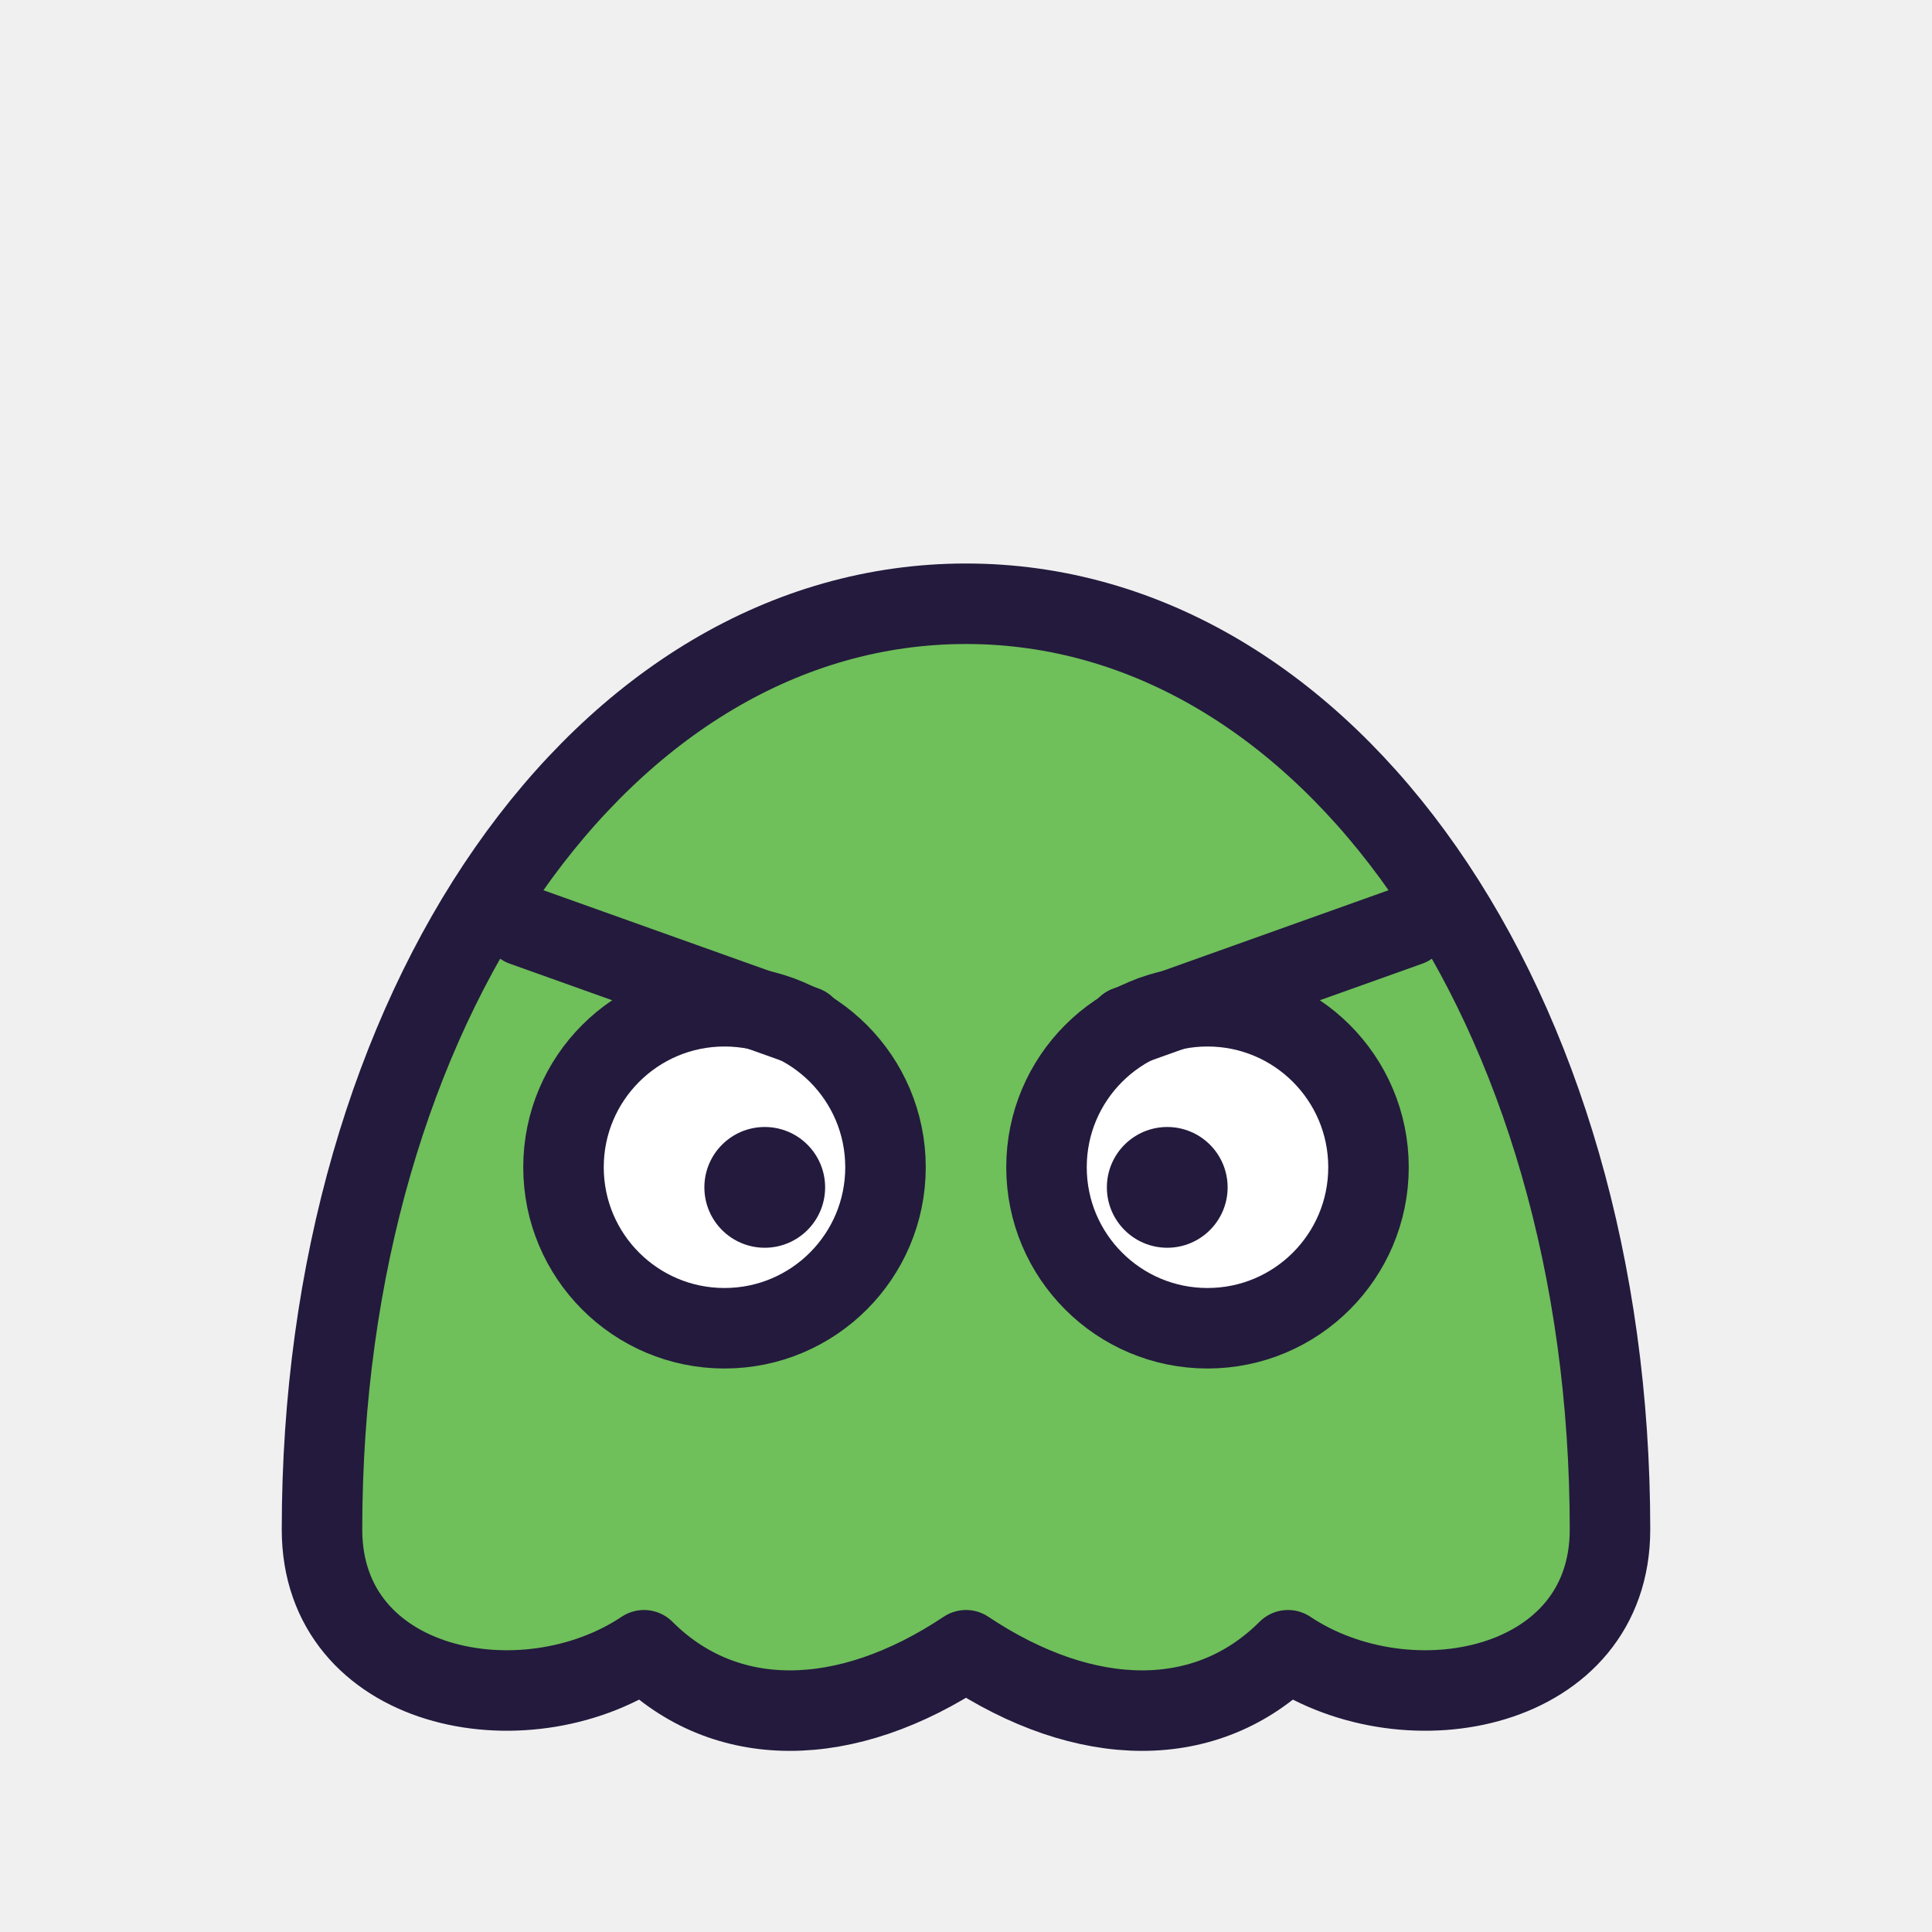
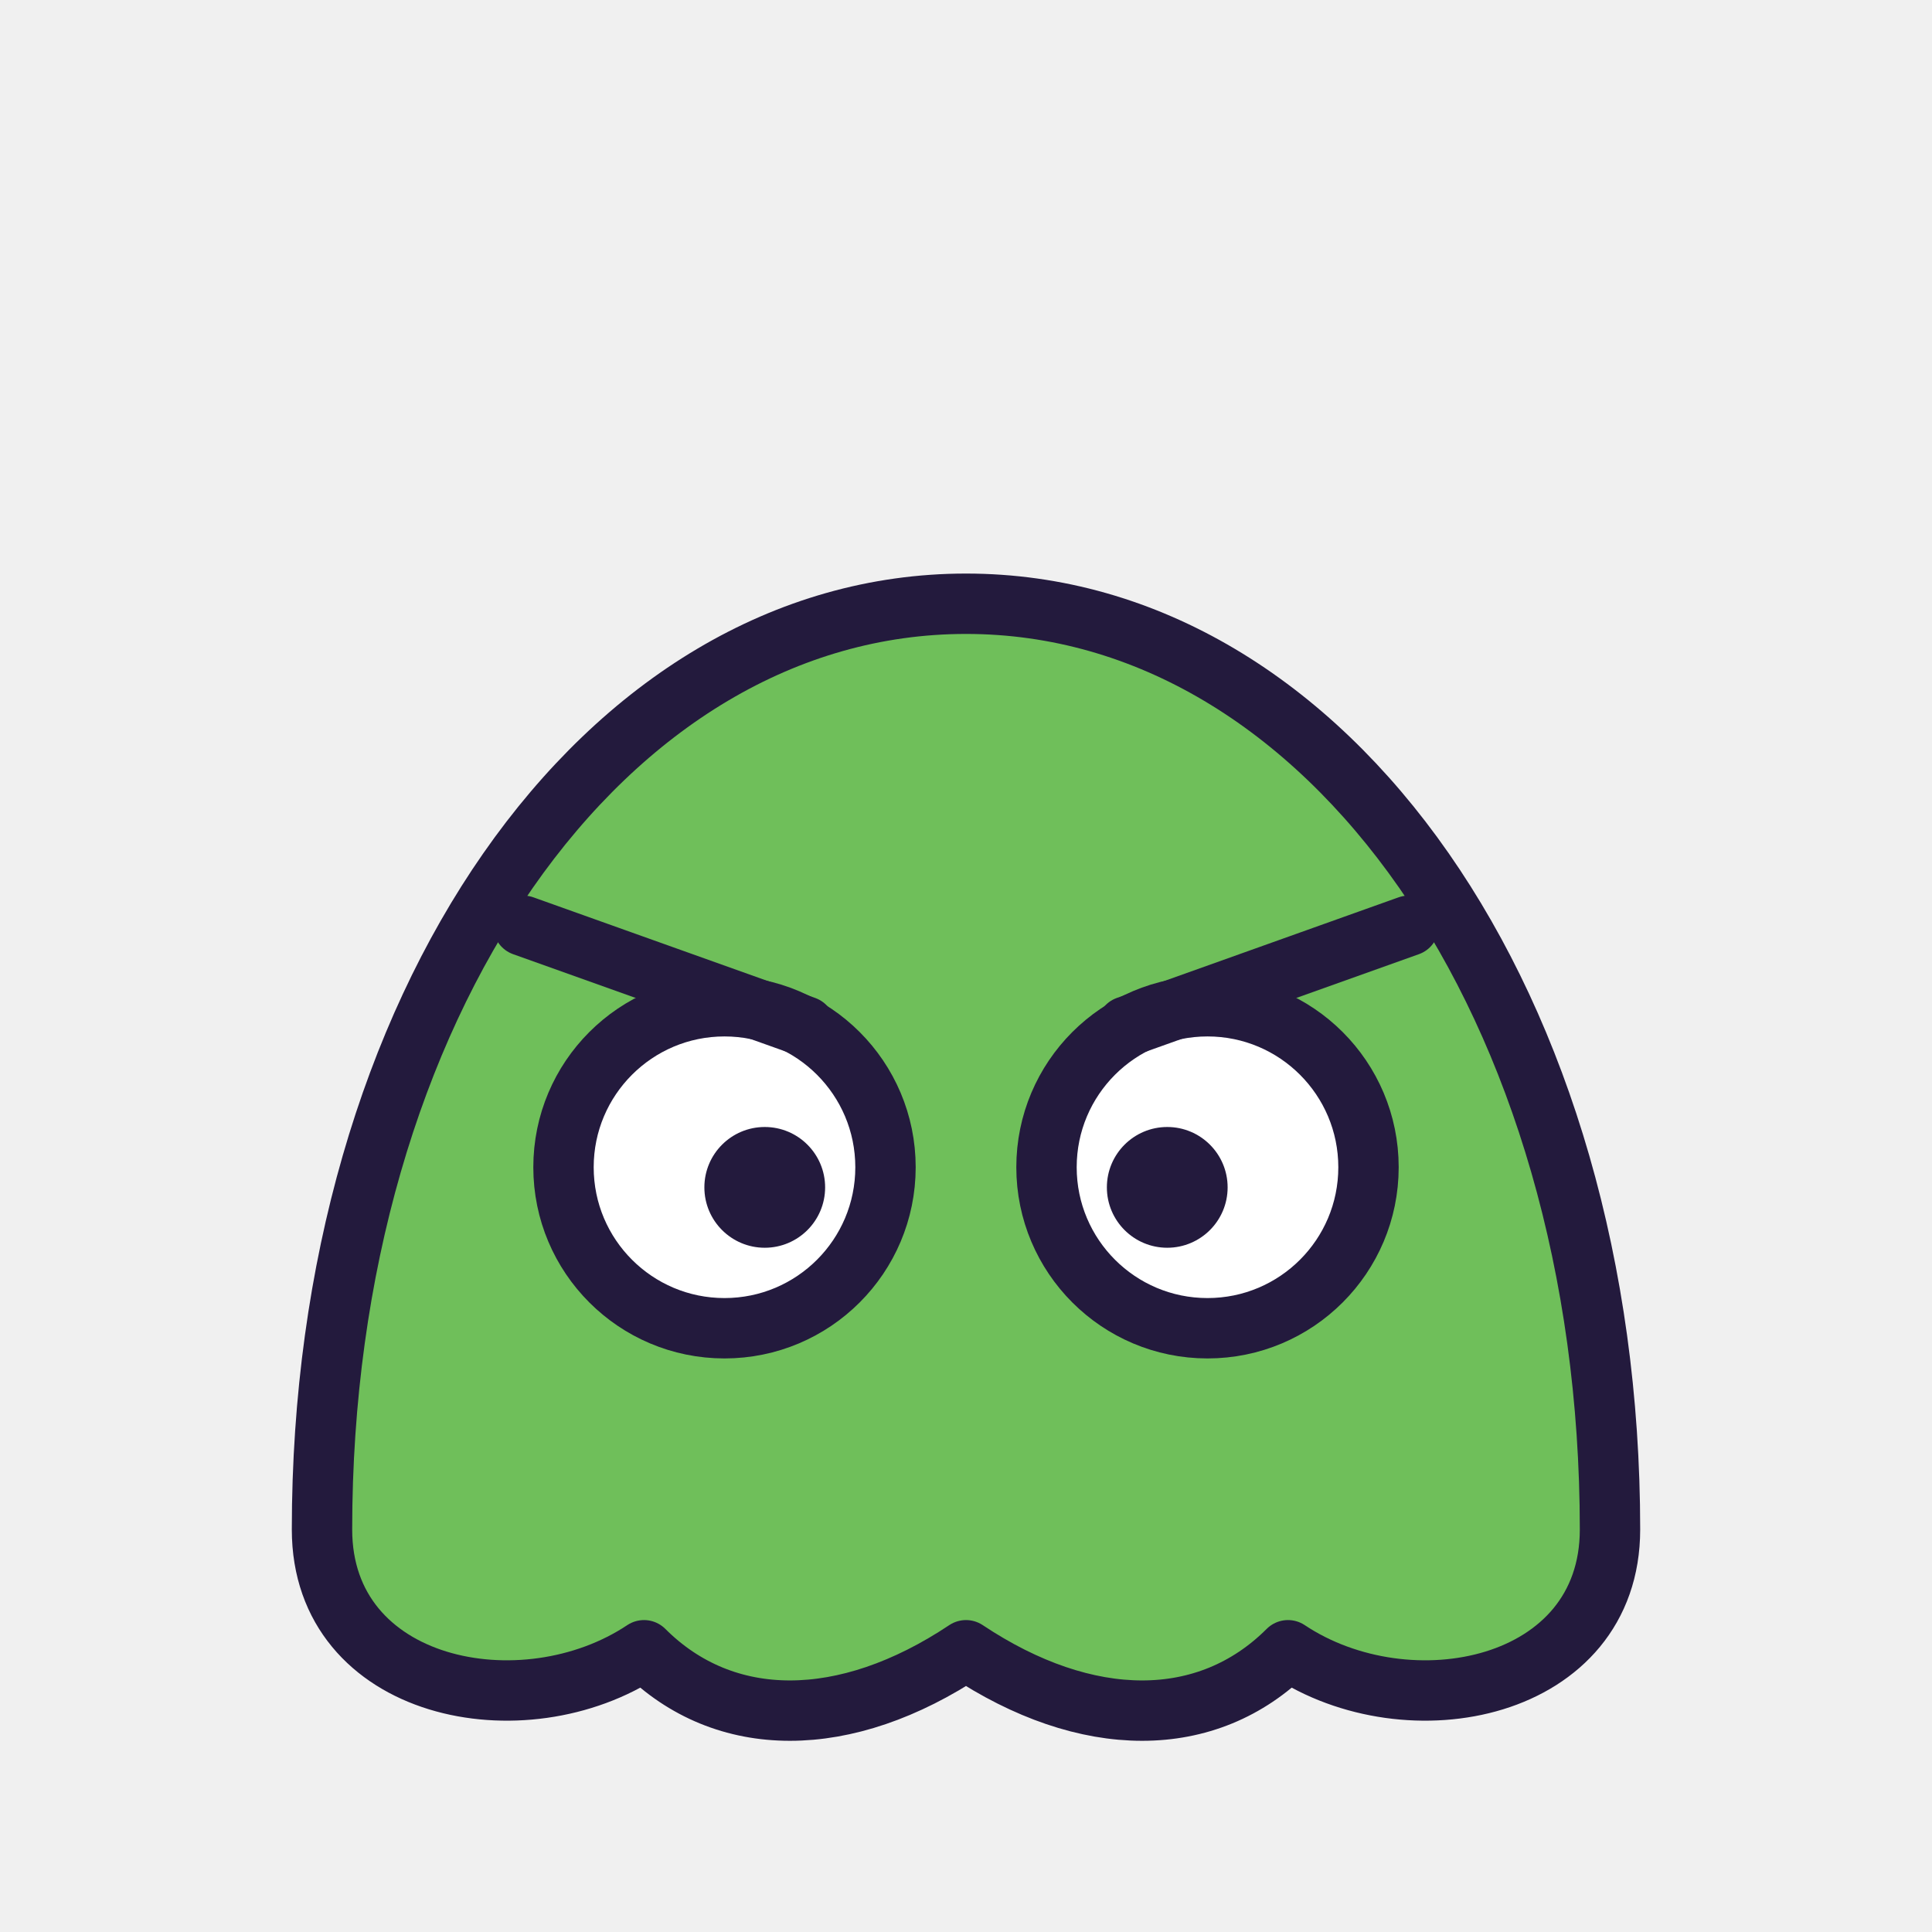
<svg xmlns="http://www.w3.org/2000/svg" viewBox="0 0 48 48" width="48" height="48">
-   <g stroke="#231a3d" stroke-width="2" stroke-linejoin="round" stroke-linecap="round">
+   <style>
+     * {
+       vector-effect: non-scaling-stroke;
+     }
+   </style>
+   <g stroke="#231a3d" stroke-width="1.5" stroke-linejoin="round" stroke-linecap="round">
    <path d="M8 38c0-13 7-23 16-23s16 10 16 23c0 4-5 5-8 3c-2 2-5 2-8 0c-3 2-6 2-8 0c-3 2-8 1-8-3z" fill="#6fbf5a" />
    <circle cx="18" cy="29" r="4" fill="#ffffff" />
    <circle cx="30" cy="29" r="4" fill="#ffffff" />
    <path d="M13 23l7 2.500M35 23l-7 2.500" fill="none" />
  </g>
  <g fill="#231a3d">
    <circle cx="19" cy="29.500" r="1.500" />
    <circle cx="29" cy="29.500" r="1.500" />
  </g>
</svg>
